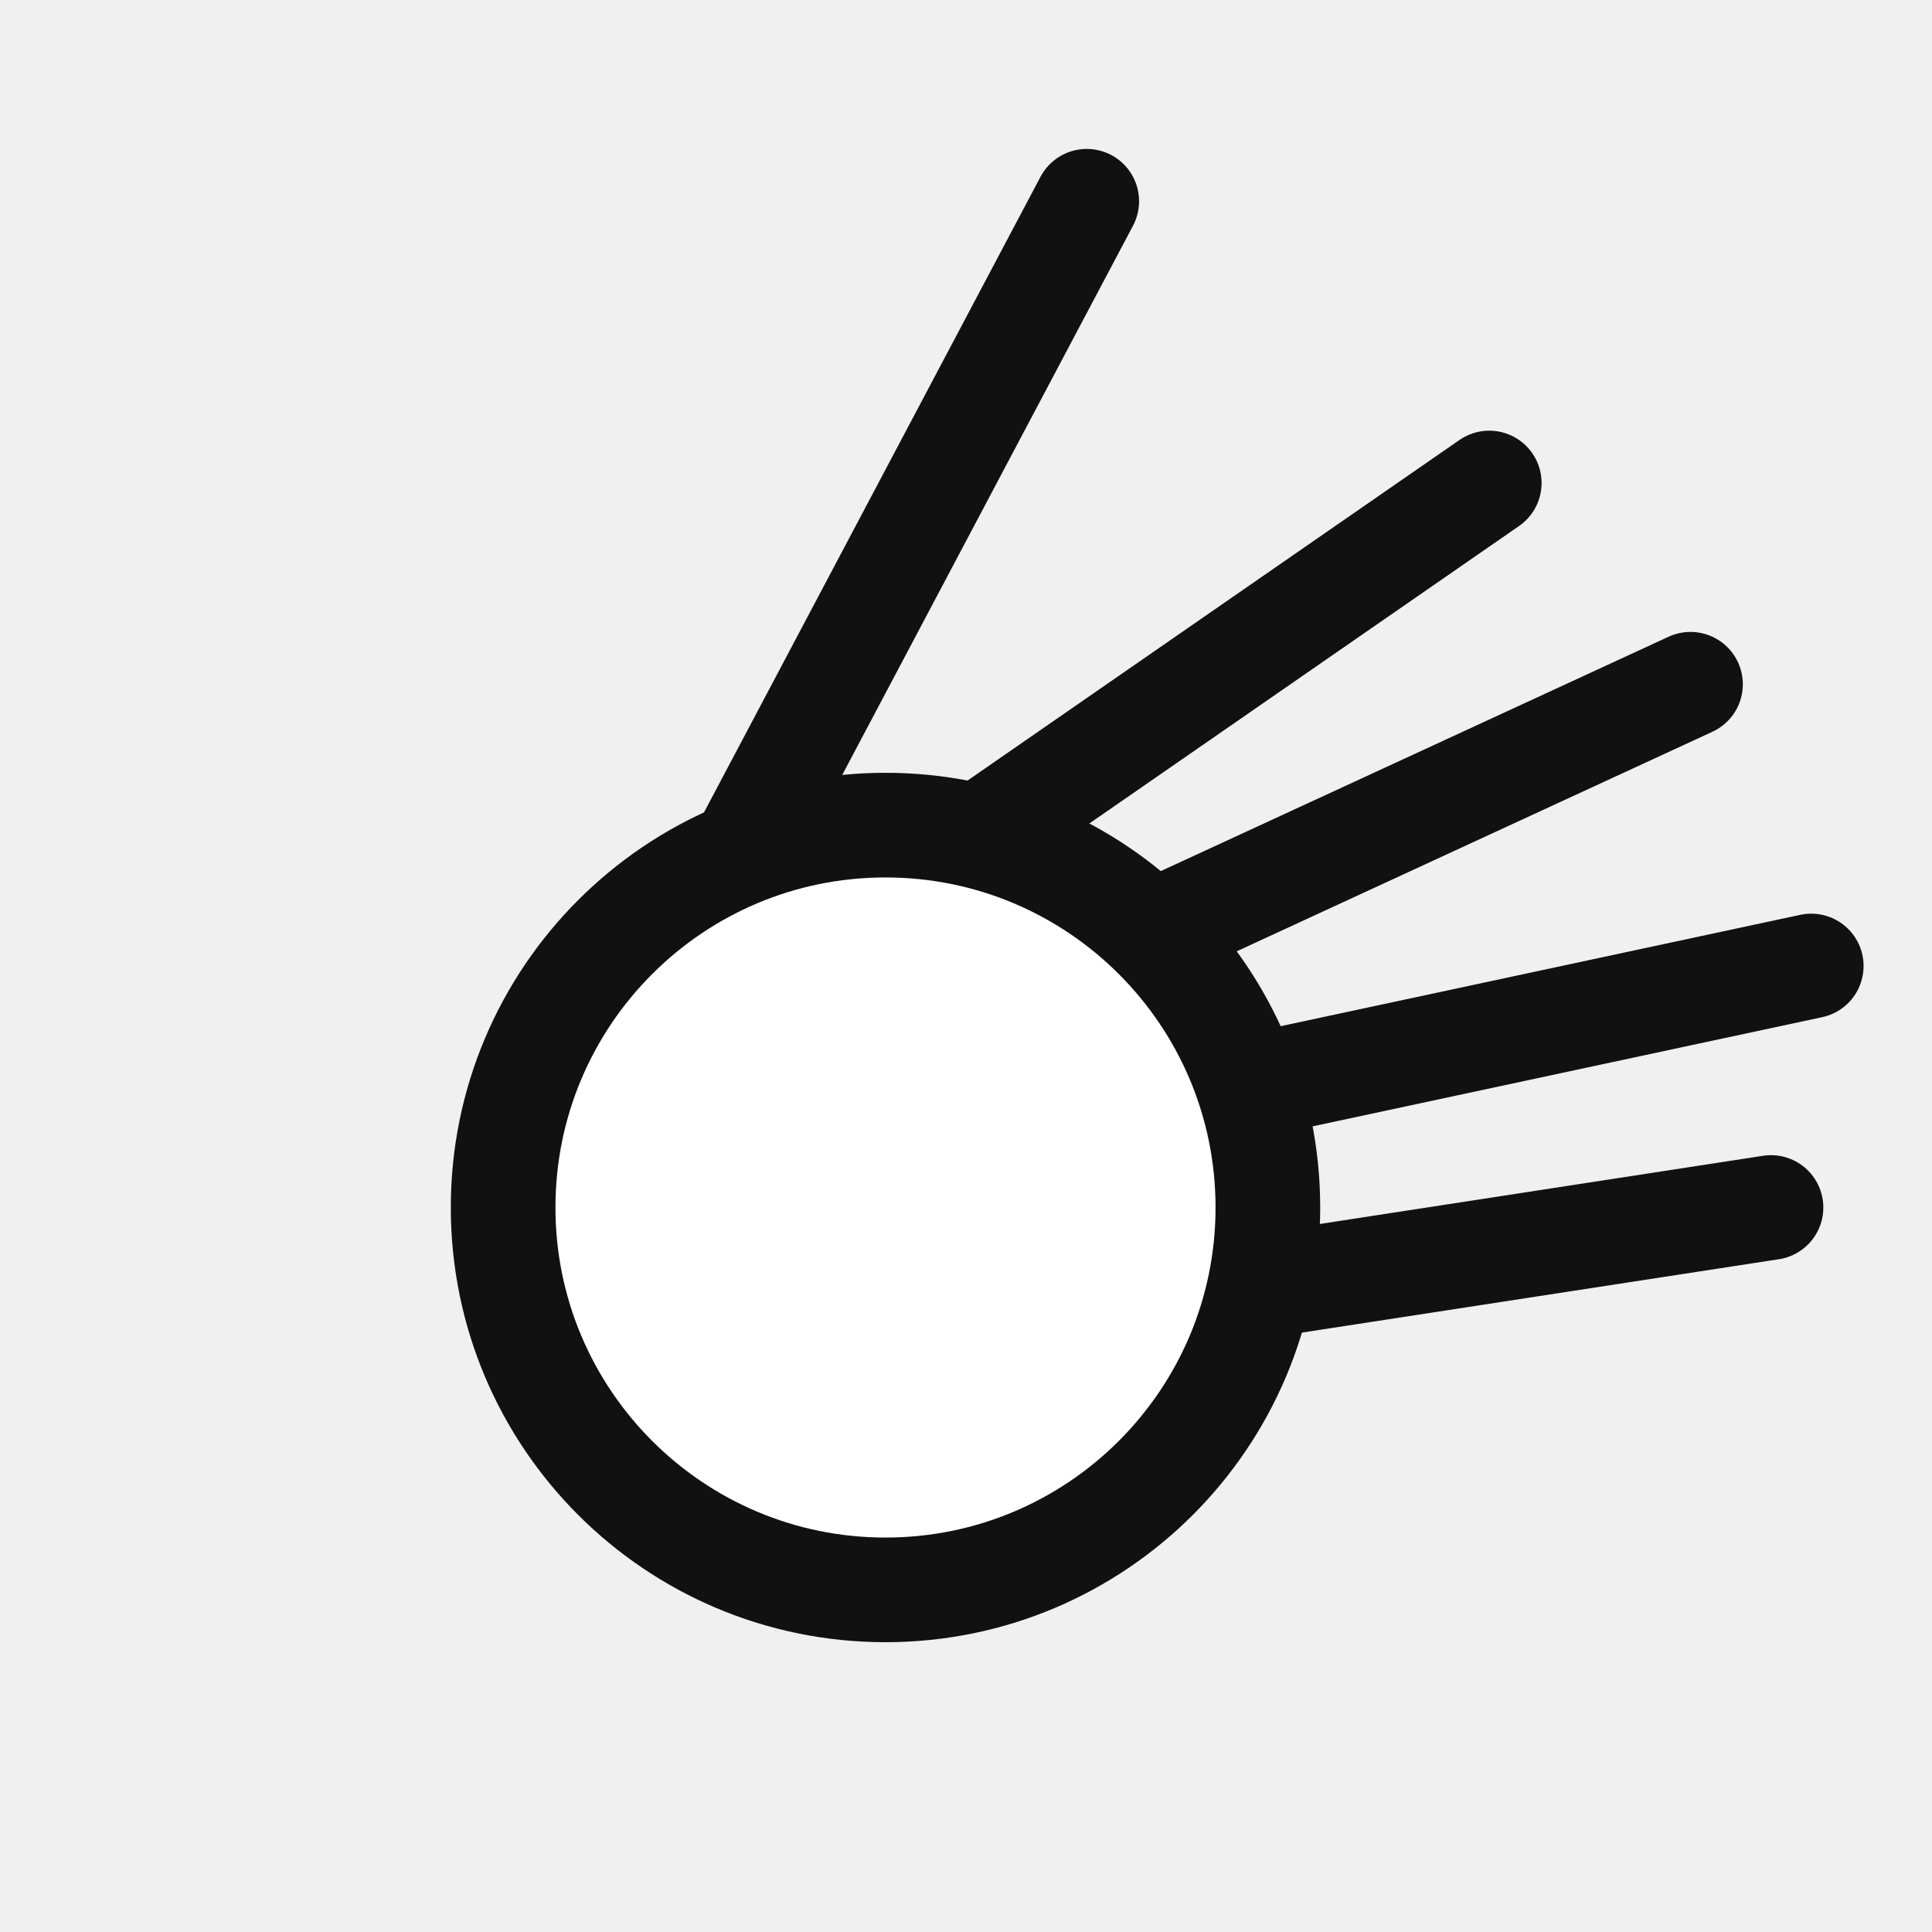
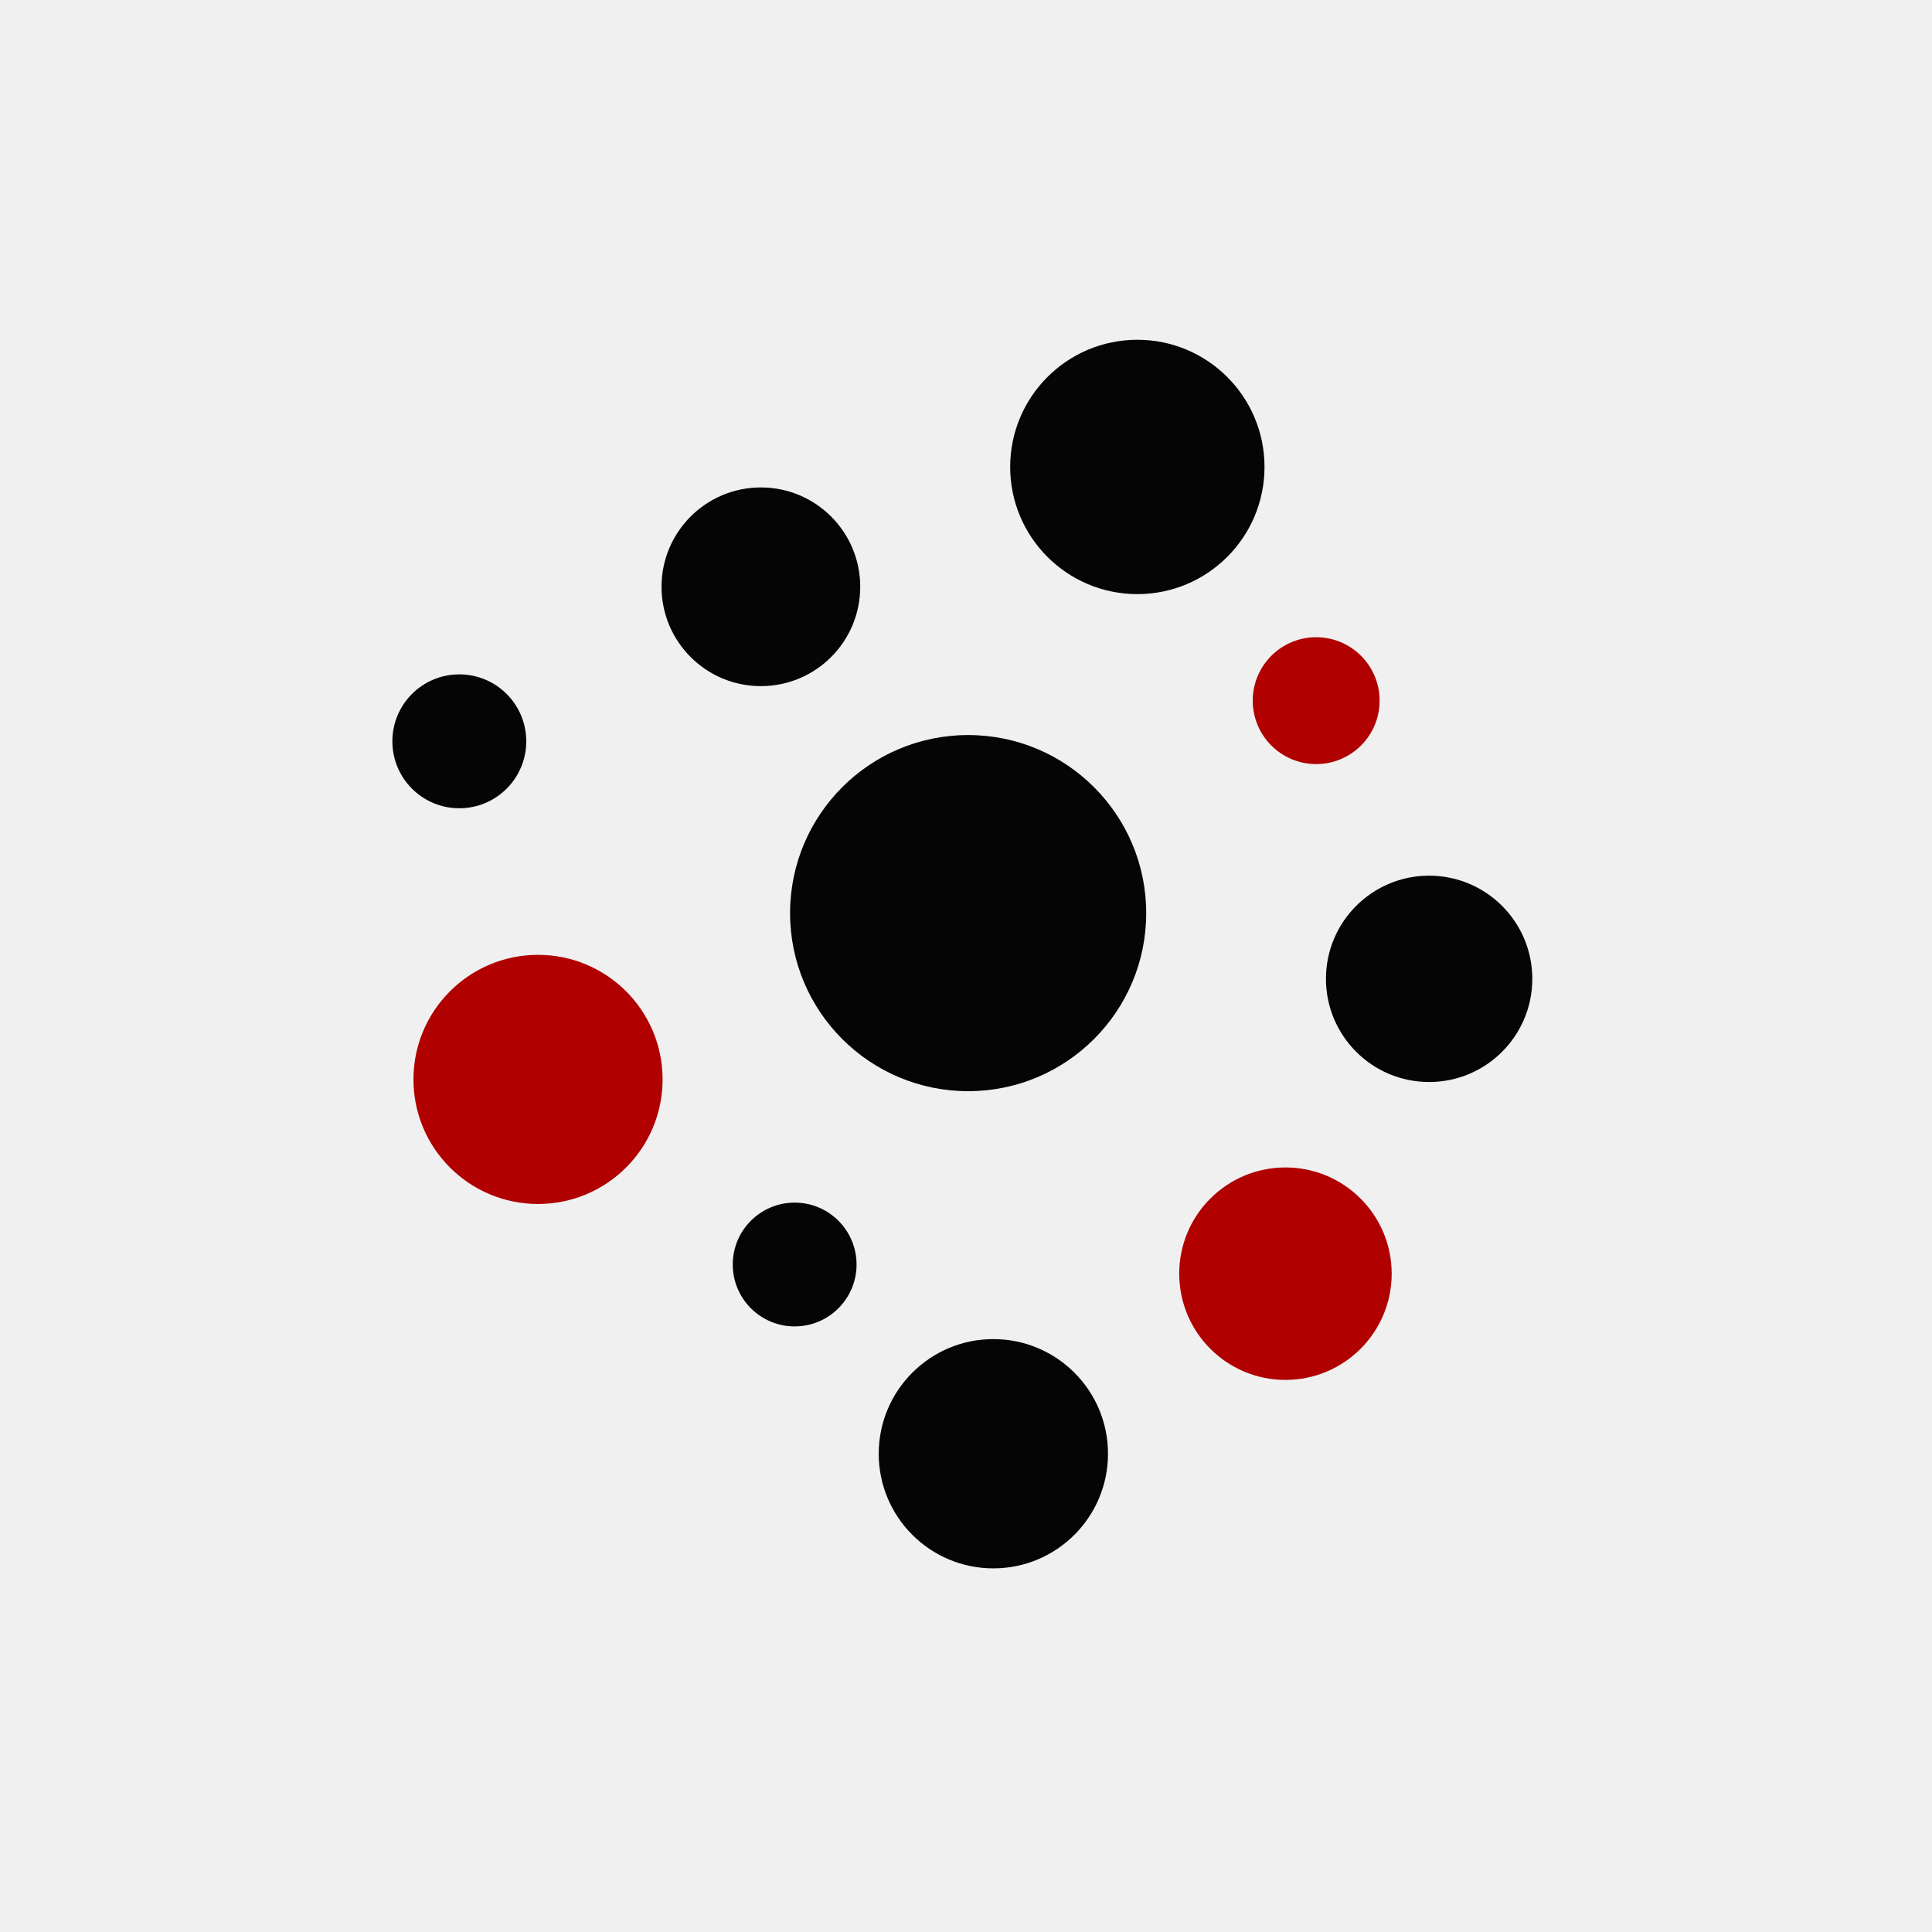
- <svg xmlns="http://www.w3.org/2000/svg" viewBox="0 0 48 48">
-   <g fill="none" stroke="#111" stroke-linecap="round" stroke-linejoin="round" stroke-width="2.6">
-     <path d="M18 22 27 5M24 21 37 12M29 23 42 17M31 27 45 24M31 32 44 30" />
-     <circle cx="22" cy="30" r="9.5" fill="#fff" />
+ <svg xmlns="http://www.w3.org/2000/svg" viewBox="0 0 1264 1264">
+   <g fill="#050505">
+     <circle cx="633.4" cy="597.4" r="116.5" />
+     <circle cx="744.1" cy="305.5" r="83.2" />
+     <circle cx="649.9" cy="951.1" r="75" />
+     <circle cx="935" cy="640.4" r="67.5" />
+     <circle cx="497.8" cy="383.9" r="65" />
+     <circle cx="300.5" cy="485" r="43.8" />
+     <circle cx="519.9" cy="827.3" r="40.5" />
  </g>
+   <g fill="#b00000">
+     <circle cx="352" cy="706.2" r="81.5" />
+     <circle cx="841" cy="833.3" r="69.5" />
+     <circle cx="861.1" cy="458.4" r="41.5" />
+   </g>
+   <style>
+     @media (prefers-color-scheme: dark) {
+       g:first-of-type { fill: #ffffff; }
+     }
+   </style>
</svg>
